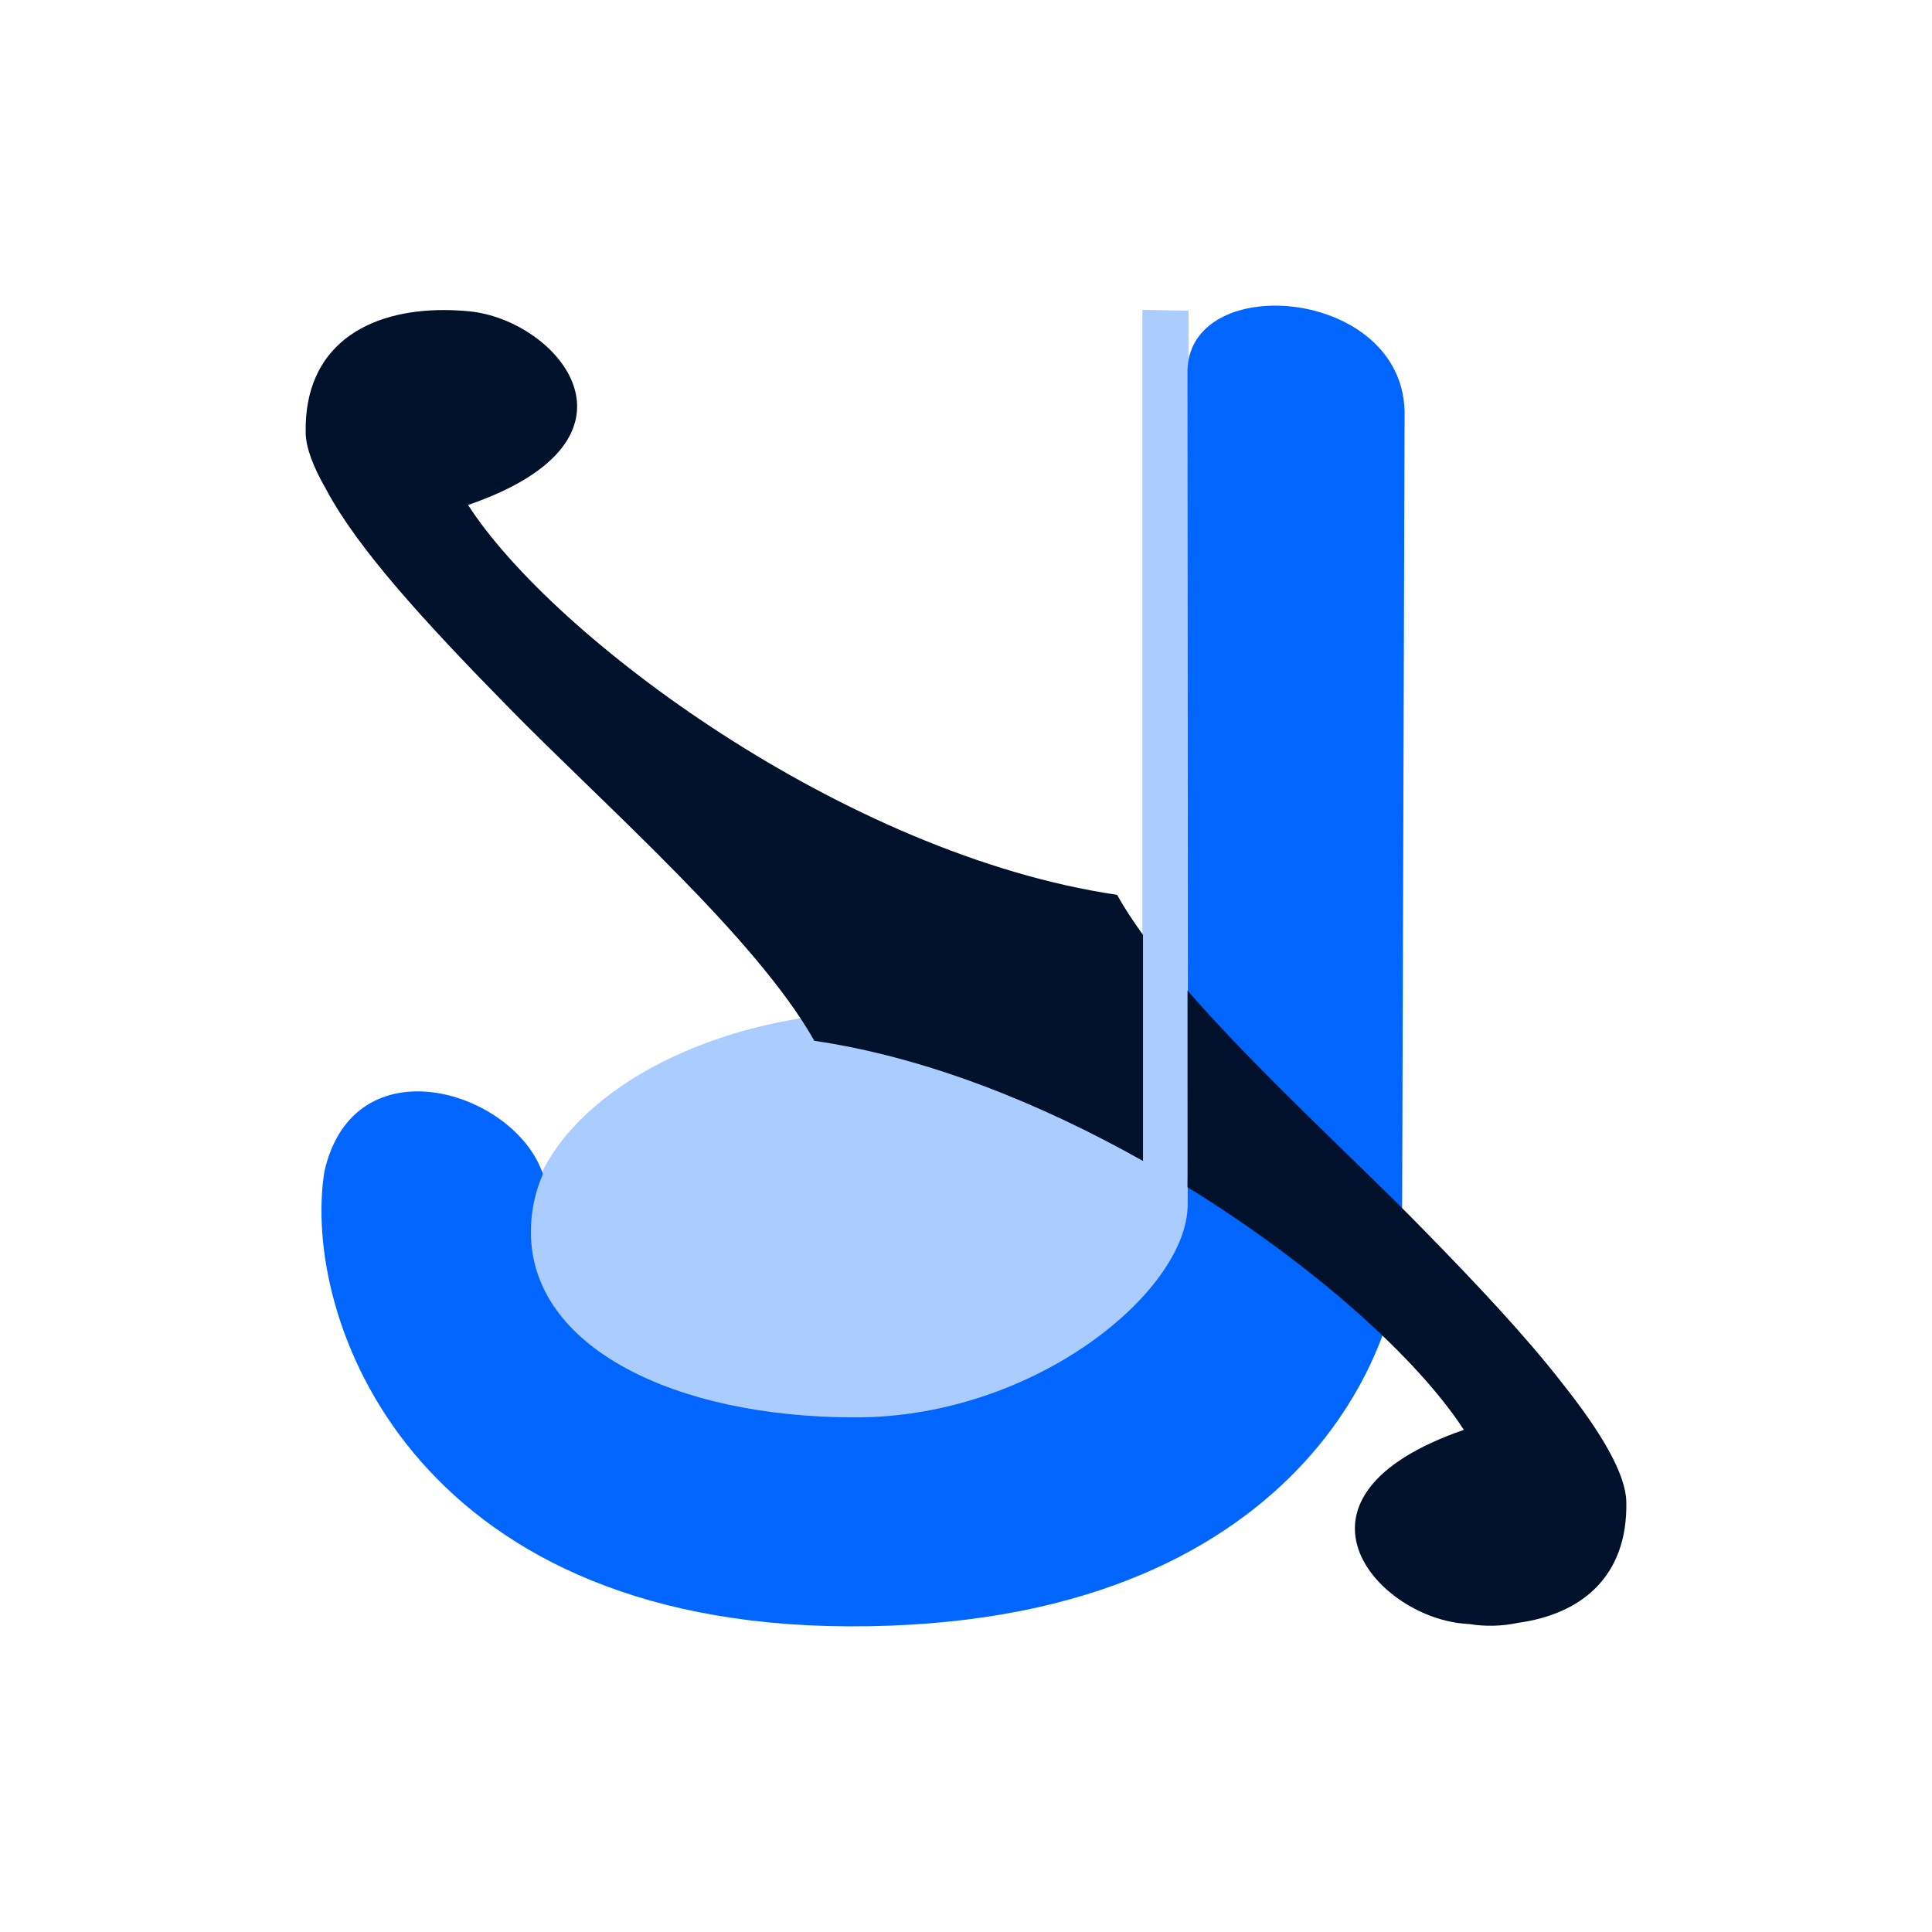
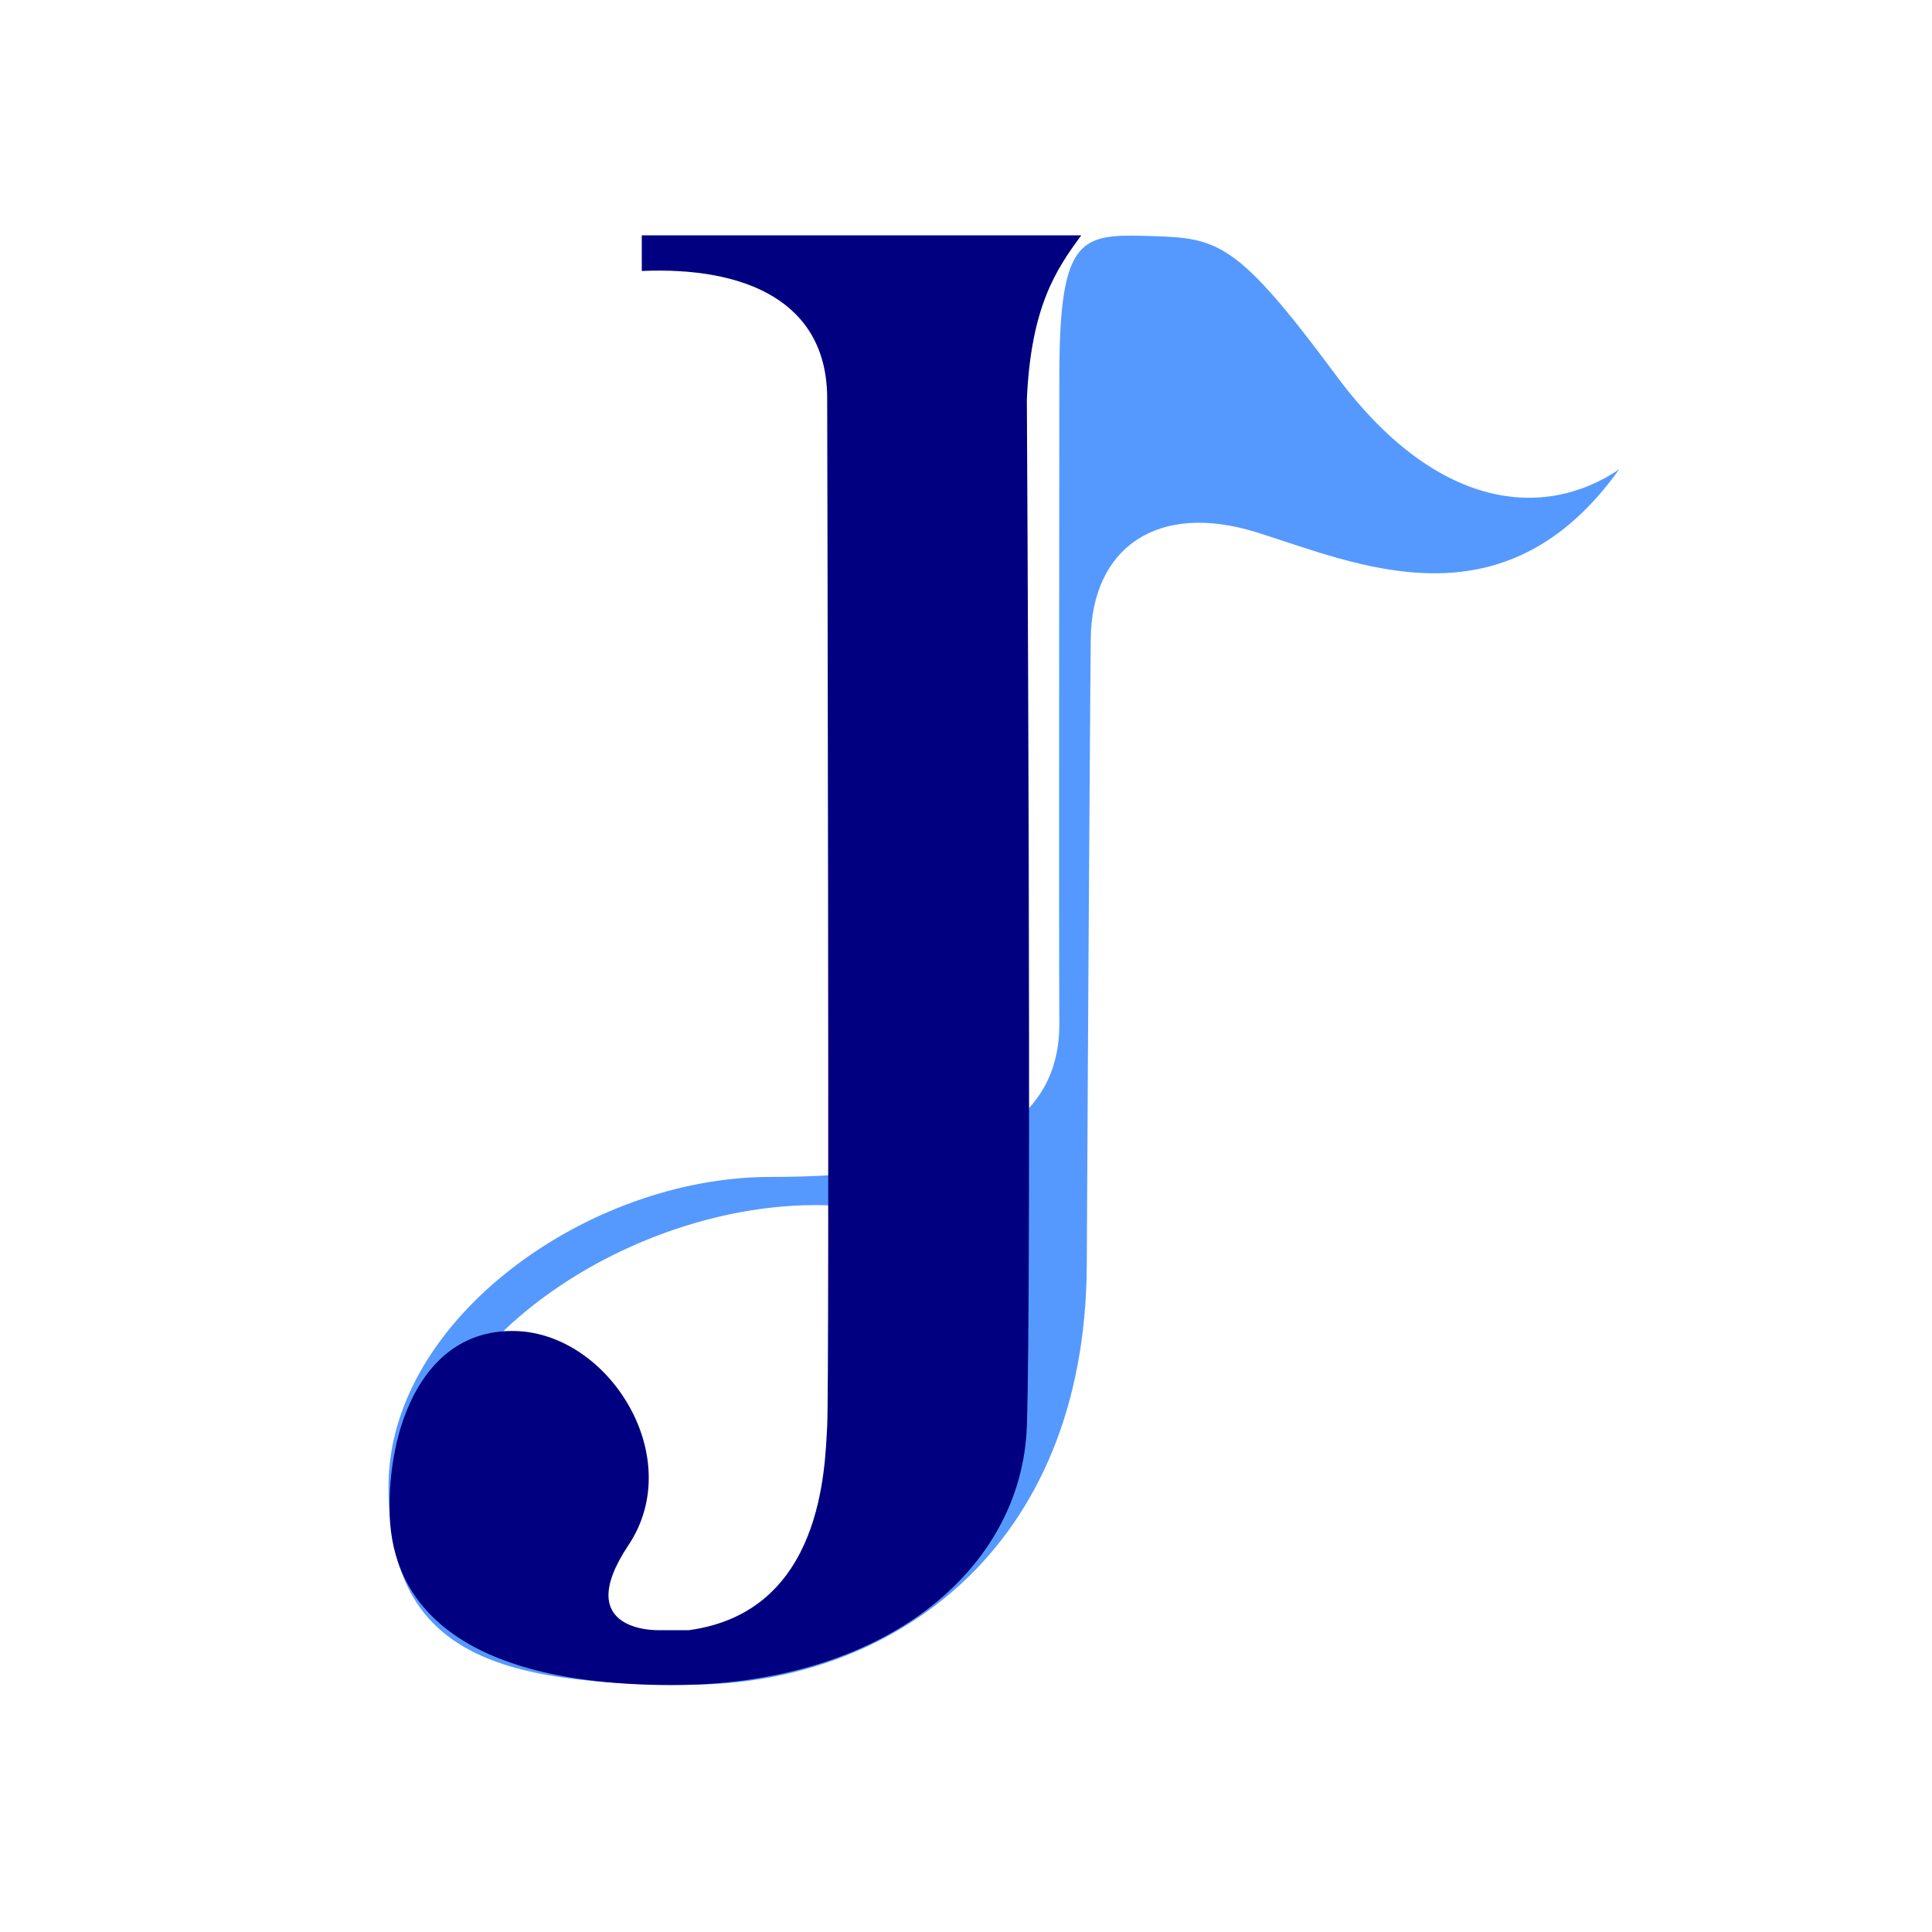
- <svg xmlns="http://www.w3.org/2000/svg" width="512" height="512" viewBox="0 0 135.467 135.467" version="1.1" id="svg8">
-   <rect style="fill:none;stroke-width:0.408" id="rect26" width="135.467" height="135.467" x="0" y="0" />
-   <text xml:space="preserve" style="font-style:normal;font-weight:normal;font-size:10.583px;line-height:1.25;font-family:sans-serif;fill:#000000;fill-opacity:1;stroke:none;stroke-width:0.265" x="33.894" y="74.055" id="text968">
-     <tspan id="tspan966" x="33.894" y="74.055" style="font-style:normal;font-variant:normal;font-weight:normal;font-stretch:normal;font-size:10.583px;font-family:'Corsiva Hebrew';-inkscape-font-specification:'Corsiva Hebrew, Normal';font-variant-ligatures:normal;font-variant-caps:normal;font-variant-numeric:normal;font-variant-east-asian:normal;stroke-width:0.265" />
-   </text>
-   <text xml:space="preserve" id="text970" style="font-style:normal;font-weight:normal;font-size:10.583px;line-height:1.25;font-family:sans-serif;white-space:pre;shape-inside:url(#rect972);fill:#000000;fill-opacity:1;stroke:none;" />
-   <text xml:space="preserve" style="font-style:normal;font-weight:normal;font-size:10.583px;line-height:1.25;font-family:sans-serif;fill:#000000;fill-opacity:1;stroke:none;stroke-width:0.265" x="49.912" y="86.359" id="text978">
-     <tspan id="tspan976" x="49.912" y="86.359" style="stroke-width:0.265" />
-   </text>
-   <text xml:space="preserve" style="font-size:10.583px;line-height:1.25;font-family:'Corsiva Hebrew';-inkscape-font-specification:'Corsiva Hebrew, Normal';stroke-width:0.265" x="81.252" y="98.199" id="text986">
-     <tspan id="tspan984" x="81.252" y="98.199" style="stroke-width:0.265" />
-   </text>
-   <g id="g31" transform="matrix(0.7777758,0,0,0.7465774,14.6919,16.91119)">
-     <path id="rect1062" style="fill:#aaccff;fill-opacity:1;stroke:none;stroke-width:1" d="m 317.846,24.373 15.723,0.333 c 0.002,4.381 -0.215,251.981 -0.347,307.933 0.128,0.869 0.231,1.741 0.309,2.615 0.402,4.582 0.11,9.217 -0.873,13.842 -0.465,2.505 -1.229,5.076 -2.275,7.686 -4.943,12.984 -15.221,25.167 -29.727,35.236 -20.705,15.45 -49.43,27.088 -80.689,27.088 -48.327,-1.5e-4 -88.772,-15.328 -104.035,-41.588 -4.266,-6.792 -6.774,-14.068 -7.432,-21.561 -3.464,-39.48 44.102,-76.119 106.242,-81.836 41.904,-3.856 81.634,7.403 103.104,29.217 z" transform="scale(0.2645833)" />
-     <path id="path1012" style="color:#000000;font-style:normal;font-variant:normal;font-weight:normal;font-stretch:normal;font-size:medium;line-height:normal;font-family:sans-serif;font-variant-ligatures:normal;font-variant-position:normal;font-variant-caps:normal;font-variant-numeric:normal;font-variant-alternates:normal;font-variant-east-asian:normal;font-feature-settings:normal;font-variation-settings:normal;text-indent:0;text-align:start;text-decoration:none;text-decoration-line:none;text-decoration-style:solid;text-decoration-color:#000000;letter-spacing:normal;word-spacing:normal;text-transform:none;writing-mode:lr-tb;direction:ltr;text-orientation:mixed;dominant-baseline:auto;baseline-shift:baseline;text-anchor:start;white-space:normal;shape-padding:0;shape-margin:0;inline-size:0;clip-rule:nonzero;display:inline;overflow:visible;visibility:visible;opacity:1;isolation:auto;mix-blend-mode:normal;color-interpolation:sRGB;color-interpolation-filters:linearRGB;solid-color:#000000;solid-opacity:1;vector-effect:none;fill:#0066ff;fill-opacity:1;fill-rule:nonzero;stroke:none;stroke-width:1.029px;stroke-linecap:butt;stroke-linejoin:miter;stroke-miterlimit:4;stroke-dasharray:none;stroke-dashoffset:0;stroke-opacity:1;color-rendering:auto;image-rendering:auto;shape-rendering:auto;text-rendering:auto;enable-background:accumulate;stop-color:#000000;stop-opacity:1" d="m 362.967,22.883 c -15.623,0.036 -29.444,7.622 -29.756,23.014 0.034,36.111 0.247,267.91 0.065,296.248 -0.197,30.564 -51.865,75.377 -113.23,75.377 -61.698,-1.9e-4 -110.556,-24.982 -110.557,-65.803 9e-5,-7.348 1.444,-14.23 4.102,-20.594 -9.502,-29.537 -64.341,-47.272 -74.447,-0.914 -7.979,51.585 29.389,160.839 178.465,161.475 78.101,0.333 125.315,-25.709 152.998,-55.576 27.683,-29.867 35.838,-64.216 35.713,-82.145 L 407.197,60.424 C 406.63,35.547 383.284,22.836 362.967,22.883 Z" transform="scale(0.2645833)" />
-     <path id="path100" style="fill:#00112b;fill-opacity:1;stroke:none;stroke-width:1.66px;stroke-linecap:butt;stroke-linejoin:miter;stroke-opacity:1" d="M 80.219,24.447 C 53.794,24.302 32.154,37.128 32.762,68.076 c 0.104,5.296 2.547,12.05 6.957,20.004 10.64,20.892 33.2,46.693 62.645,77.926 32.791,34.783 84.005,81.395 103.709,117.834 37.944,5.789 77.043,22.148 111.988,42.654 v -80.242 c -3.378,-4.875 -6.359,-9.633 -8.836,-14.229 C 216.551,217.768 117.029,140.468 88.094,93.646 153.572,70.118 118.599,27.963 88.555,24.902 85.738,24.615 82.952,24.462 80.219,24.447 Z M 333.227,265.977 v 69.83 c 43.532,27.971 78.77,61.328 94.145,86.139 -65.449,23.609 -30.423,65.72 -0.375,68.744 0.791,0.08 1.578,0.143 2.363,0.201 5.309,0.908 10.946,0.792 16.561,-0.459 21.365,-3.063 37.373,-16.293 36.816,-42.982 -0.202,-9.707 -8.226,-24.278 -21.959,-42.234 -11.989,-16.116 -28.468,-34.471 -47.99,-55.23 -23.2,-24.67 -55.627,-55.286 -79.561,-84.008 z" transform="scale(0.2645833)" />
+ <svg xmlns="http://www.w3.org/2000/svg" width="1024" height="1024" viewBox="0 0 270.933 270.933" version="1.1" id="svg8">
+   <defs id="defs2" />
+   <g id="layer1">
+     <circle style="fill:none;stroke:none;stroke-width:0.265;stroke-opacity:1" id="path965" cx="135.467" cy="135.467" r="135.467" />
+     <path id="path885" style="fill:#5599ff;stroke:none;stroke-width:1px;stroke-linecap:butt;stroke-linejoin:miter;stroke-opacity:1" d="M 599.918 124.895 C 571.136 124.762 561.483 131.48 561.473 199.279 C 561.461 274.093 561.181 484.416 561.473 542.564 C 561.764 600.713 504.825 623.851 408.266 623.807 C 311.707 623.762 206.136 699.263 205.92 787.58 C 205.703 875.897 261.899 893.182 366.676 892.906 C 471.453 892.63 575.246 822.431 576.02 670.568 C 576.793 518.706 577.68 387.479 578.105 338.92 C 578.531 290.361 613.297 265.653 666.203 282.191 C 719.109 298.729 796.898 334.572 858.211 248.736 C 818.811 275.536 761.511 270.96 708.387 199.279 C 655.262 127.599 645.714 126.165 609.475 125.096 C 606.077 124.995 602.895 124.908 599.918 124.895 z M 432.188 638.73 A 108.266 168.413 67.212 0 1 537.514 692.74 A 108.266 168.413 67.212 0 1 424.18 857.785 A 108.266 168.413 67.212 0 1 226.979 823.201 A 108.266 168.413 67.212 0 1 340.312 658.156 A 108.266 168.413 67.212 0 1 432.188 638.73 z " transform="scale(0.2645833)" />
+     <path style="fill:#000080;stroke:none;stroke-width:0.265px;stroke-linecap:butt;stroke-linejoin:miter;stroke-opacity:1" d="M 151.635,33 H 90 v 5 c 14.523,-0.629 26.067,4.27 26,18 0,0 0.336,138.276 0,144 -0.336,5.724 -0.551,26.037 -19.4,28.608 h -4.233 c 0,0 -12.447,0.386 -4.233,-11.931 8.213,-12.317 -2.7,-29.619 -15.779,-30.019 -13.079,-0.4 -18.073,13.651 -17.704,25.786 0.369,12.135 9.305,23.75 39.256,23.861 C 123.857,236.416 143.3,220.21 144,200 c 0.7,-20.21 0,-144 0,-144 0.578,-12.912 4.04,-18.135 7.635,-23 z" id="path60" />
  </g>
</svg>
